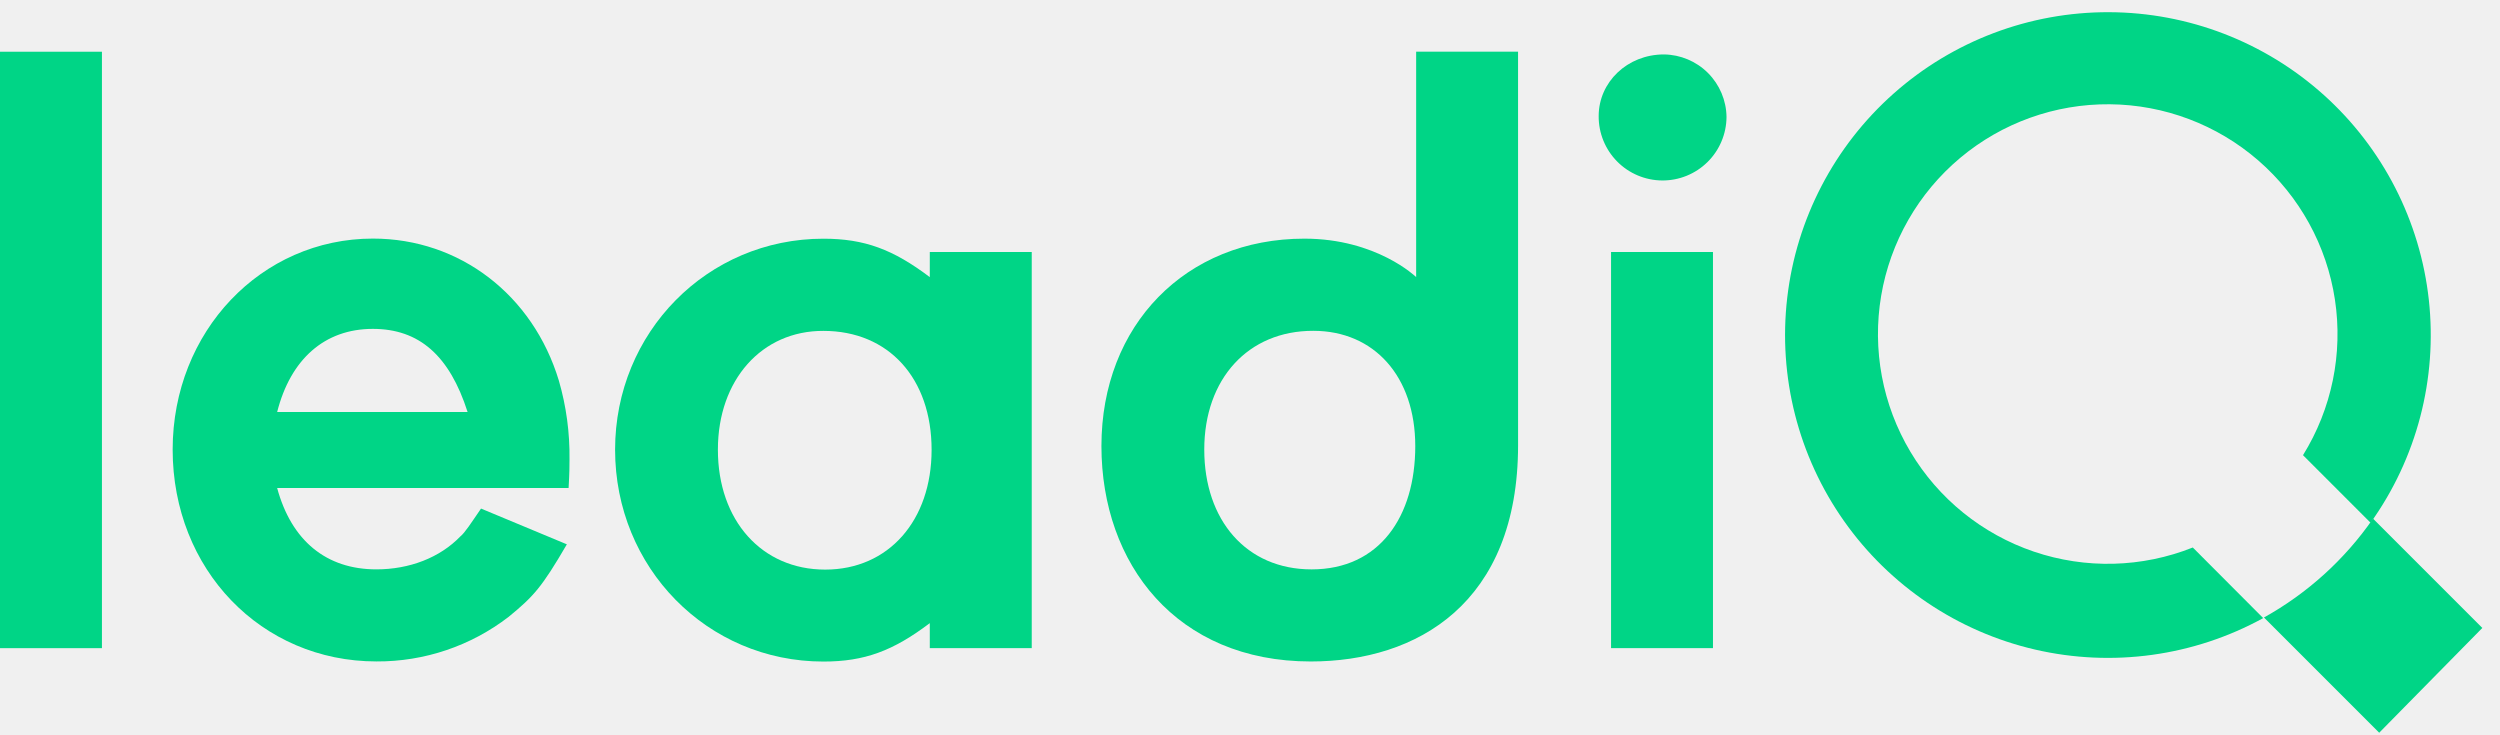
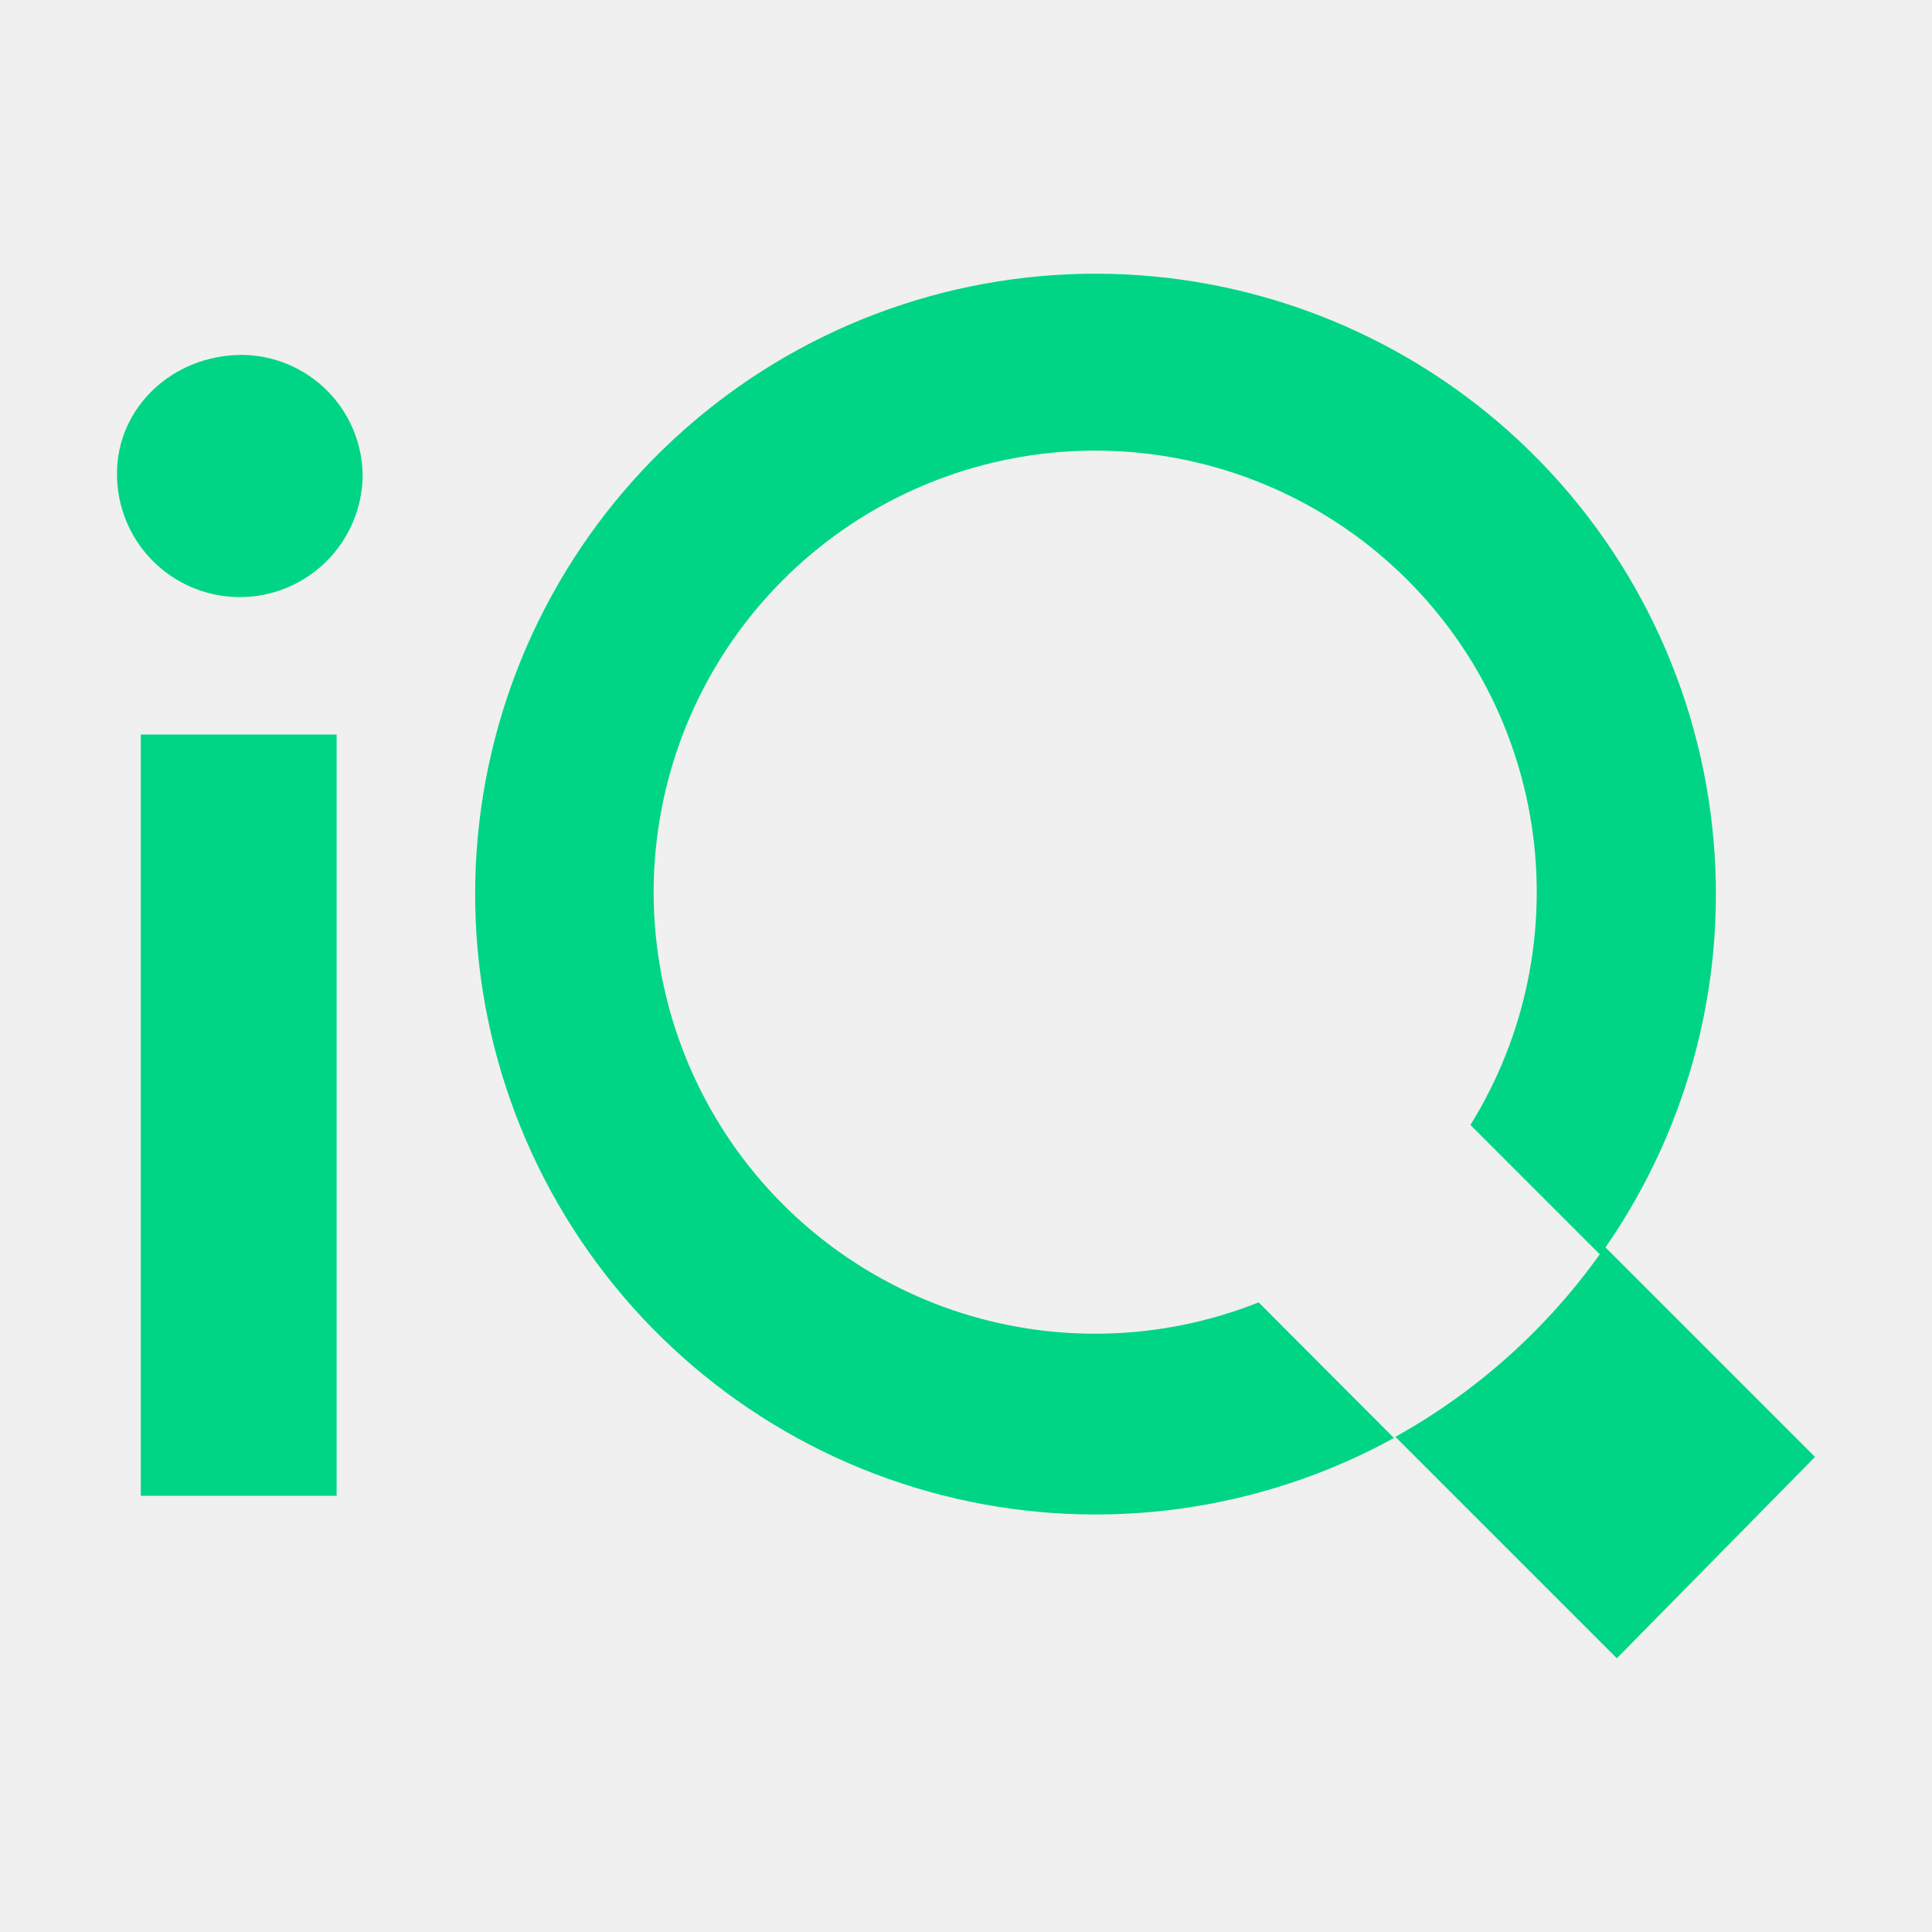
- <svg xmlns="http://www.w3.org/2000/svg" width="194" height="57" viewBox="0 0 194 57" fill="none">
-   <g clip-path="url(#clip0_2666_666)">
-     <path d="M0 50.297V4.014H7.91V50.297H0Z" fill="#00D586" />
-     <path d="M21.507 37.87C22.617 41.963 25.322 44.183 29.203 44.183C31.768 44.183 34.128 43.283 35.732 41.618C36.078 41.34 36.565 40.575 37.328 39.465L43.988 42.24C42.045 45.57 41.423 46.266 39.478 47.861C36.539 50.127 32.928 51.347 29.217 51.328C20.266 51.328 13.398 44.183 13.398 34.887C13.398 25.729 20.266 18.514 28.939 18.514C35.669 18.514 41.358 22.884 43.37 29.544C43.944 31.528 44.221 33.585 44.193 35.65C44.193 36.135 44.193 36.69 44.123 37.87H21.507ZM36.285 31.972C34.886 27.602 32.538 25.521 28.93 25.521C25.184 25.521 22.547 27.879 21.507 31.972H36.285Z" fill="#00D586" />
-     <path d="M72.152 50.297V48.355C69.307 50.507 67.087 51.337 63.897 51.337C54.876 51.337 47.731 44.054 47.731 34.896C47.731 25.801 54.876 18.523 63.897 18.523C67.087 18.523 69.307 19.355 72.152 21.505V19.556H80.063V50.297H72.152ZM55.709 34.905C55.709 40.386 59.109 44.201 64.034 44.201C68.96 44.201 72.292 40.386 72.292 34.905C72.292 29.355 68.962 25.677 63.897 25.677C59.118 25.661 55.709 29.476 55.709 34.889V34.905Z" fill="#00D586" />
-     <path d="M117.803 34.54C117.803 46.821 109.963 51.331 101.712 51.331C91.301 51.329 85.471 43.766 85.471 34.61C85.471 25.245 92.001 18.519 101.22 18.519C106.838 18.519 109.893 21.502 109.893 21.502V4.011H117.801L117.803 34.54ZM93.451 34.888C93.451 40.368 96.716 44.184 101.777 44.184C107.05 44.184 109.825 40.091 109.825 34.622C109.825 29.209 106.632 25.672 101.915 25.672C96.852 25.66 93.451 29.407 93.451 34.888Z" fill="#00D586" />
-     <path d="M133.978 9.079C133.969 10.395 133.437 11.653 132.501 12.576C131.564 13.5 130.298 14.014 128.983 14.005C127.667 13.995 126.409 13.464 125.486 12.527C124.562 11.59 124.048 10.325 124.057 9.009C124.057 6.374 126.278 4.224 129.123 4.224C130.406 4.24 131.632 4.756 132.539 5.663C133.446 6.571 133.963 7.796 133.978 9.079ZM132.927 50.297H125.018V19.555H132.927V50.297Z" fill="#00D586" />
-     <path d="M170.161 42.486C166.222 44.056 161.854 44.17 157.838 42.81C153.823 41.449 150.424 38.703 148.251 35.063C146.077 31.423 145.272 27.127 145.979 22.947C146.687 18.767 148.86 14.976 152.11 12.253C155.359 9.531 159.473 8.055 163.712 8.091C167.952 8.127 172.04 9.673 175.242 12.45C178.445 15.228 180.555 19.056 181.19 23.247C181.826 27.439 180.948 31.72 178.713 35.322L183.957 40.567C187.54 35.556 189.148 29.401 188.479 23.279C187.81 17.156 184.911 11.494 180.332 7.374C175.752 3.255 169.816 0.966 163.658 0.946C157.498 0.925 151.548 3.174 146.942 7.263C142.336 11.353 139.397 16.995 138.688 23.113C137.978 29.232 139.547 35.397 143.095 40.431C146.643 45.466 151.922 49.017 157.922 50.407C163.923 51.796 170.225 50.927 175.625 47.965L170.161 42.486Z" fill="#00D586" />
-     <path d="M184.148 40.247C181.952 43.418 179.055 46.042 175.683 47.917L184.626 56.86L192.629 48.728L184.148 40.247Z" fill="#00D586" />
-   </g>
-   <defs>
-     <clipPath id="clip0_2666_666">
-       <rect width="193.73" height="56" fill="white" transform="translate(0 0.945557)" />
-     </clipPath>
-   </defs>
+ <svg xmlns="http://www.w3.org/2000/svg" width="60" height="60" viewBox="0 0 60 60" fill="none">
+   <path fill-rule="evenodd" clip-rule="evenodd" d="M39.088 40.446C36.059 41.653 32.7 41.741 29.612 40.695C26.524 39.648 23.91 37.536 22.238 34.737C20.567 31.938 19.948 28.634 20.492 25.42C21.036 22.205 22.707 19.29 25.206 17.196C27.705 15.102 30.869 13.967 34.129 13.995C37.389 14.023 40.533 15.211 42.996 17.347C45.459 19.483 47.081 22.427 47.57 25.651C48.059 28.874 47.384 32.166 45.665 34.937L49.682 38.954C48.014 41.29 45.845 43.226 43.334 44.622L50.212 51.5L56.367 45.246L49.86 38.739C52.501 34.928 53.68 30.29 53.175 25.675C52.661 20.966 50.431 16.612 46.91 13.444C43.388 10.276 38.823 8.516 34.087 8.5C29.35 8.484 24.774 10.214 21.232 13.359C17.689 16.503 15.43 20.842 14.884 25.548C14.339 30.253 15.545 34.994 18.274 38.866C21.002 42.737 25.062 45.468 29.676 46.537C34.291 47.606 39.137 46.937 43.29 44.659L39.088 40.446ZM11.263 14.755C11.255 15.767 10.847 16.734 10.126 17.445C9.406 18.155 8.433 18.55 7.421 18.543C6.409 18.536 5.442 18.127 4.732 17.407C4.021 16.686 3.626 15.713 3.633 14.701C3.633 12.675 5.341 11.021 7.529 11.021C8.515 11.033 9.458 11.43 10.156 12.128C10.853 12.826 11.251 13.768 11.263 14.755ZM10.454 46.452H4.372V22.811H10.454V46.452Z" fill="#00D586" />
</svg>
